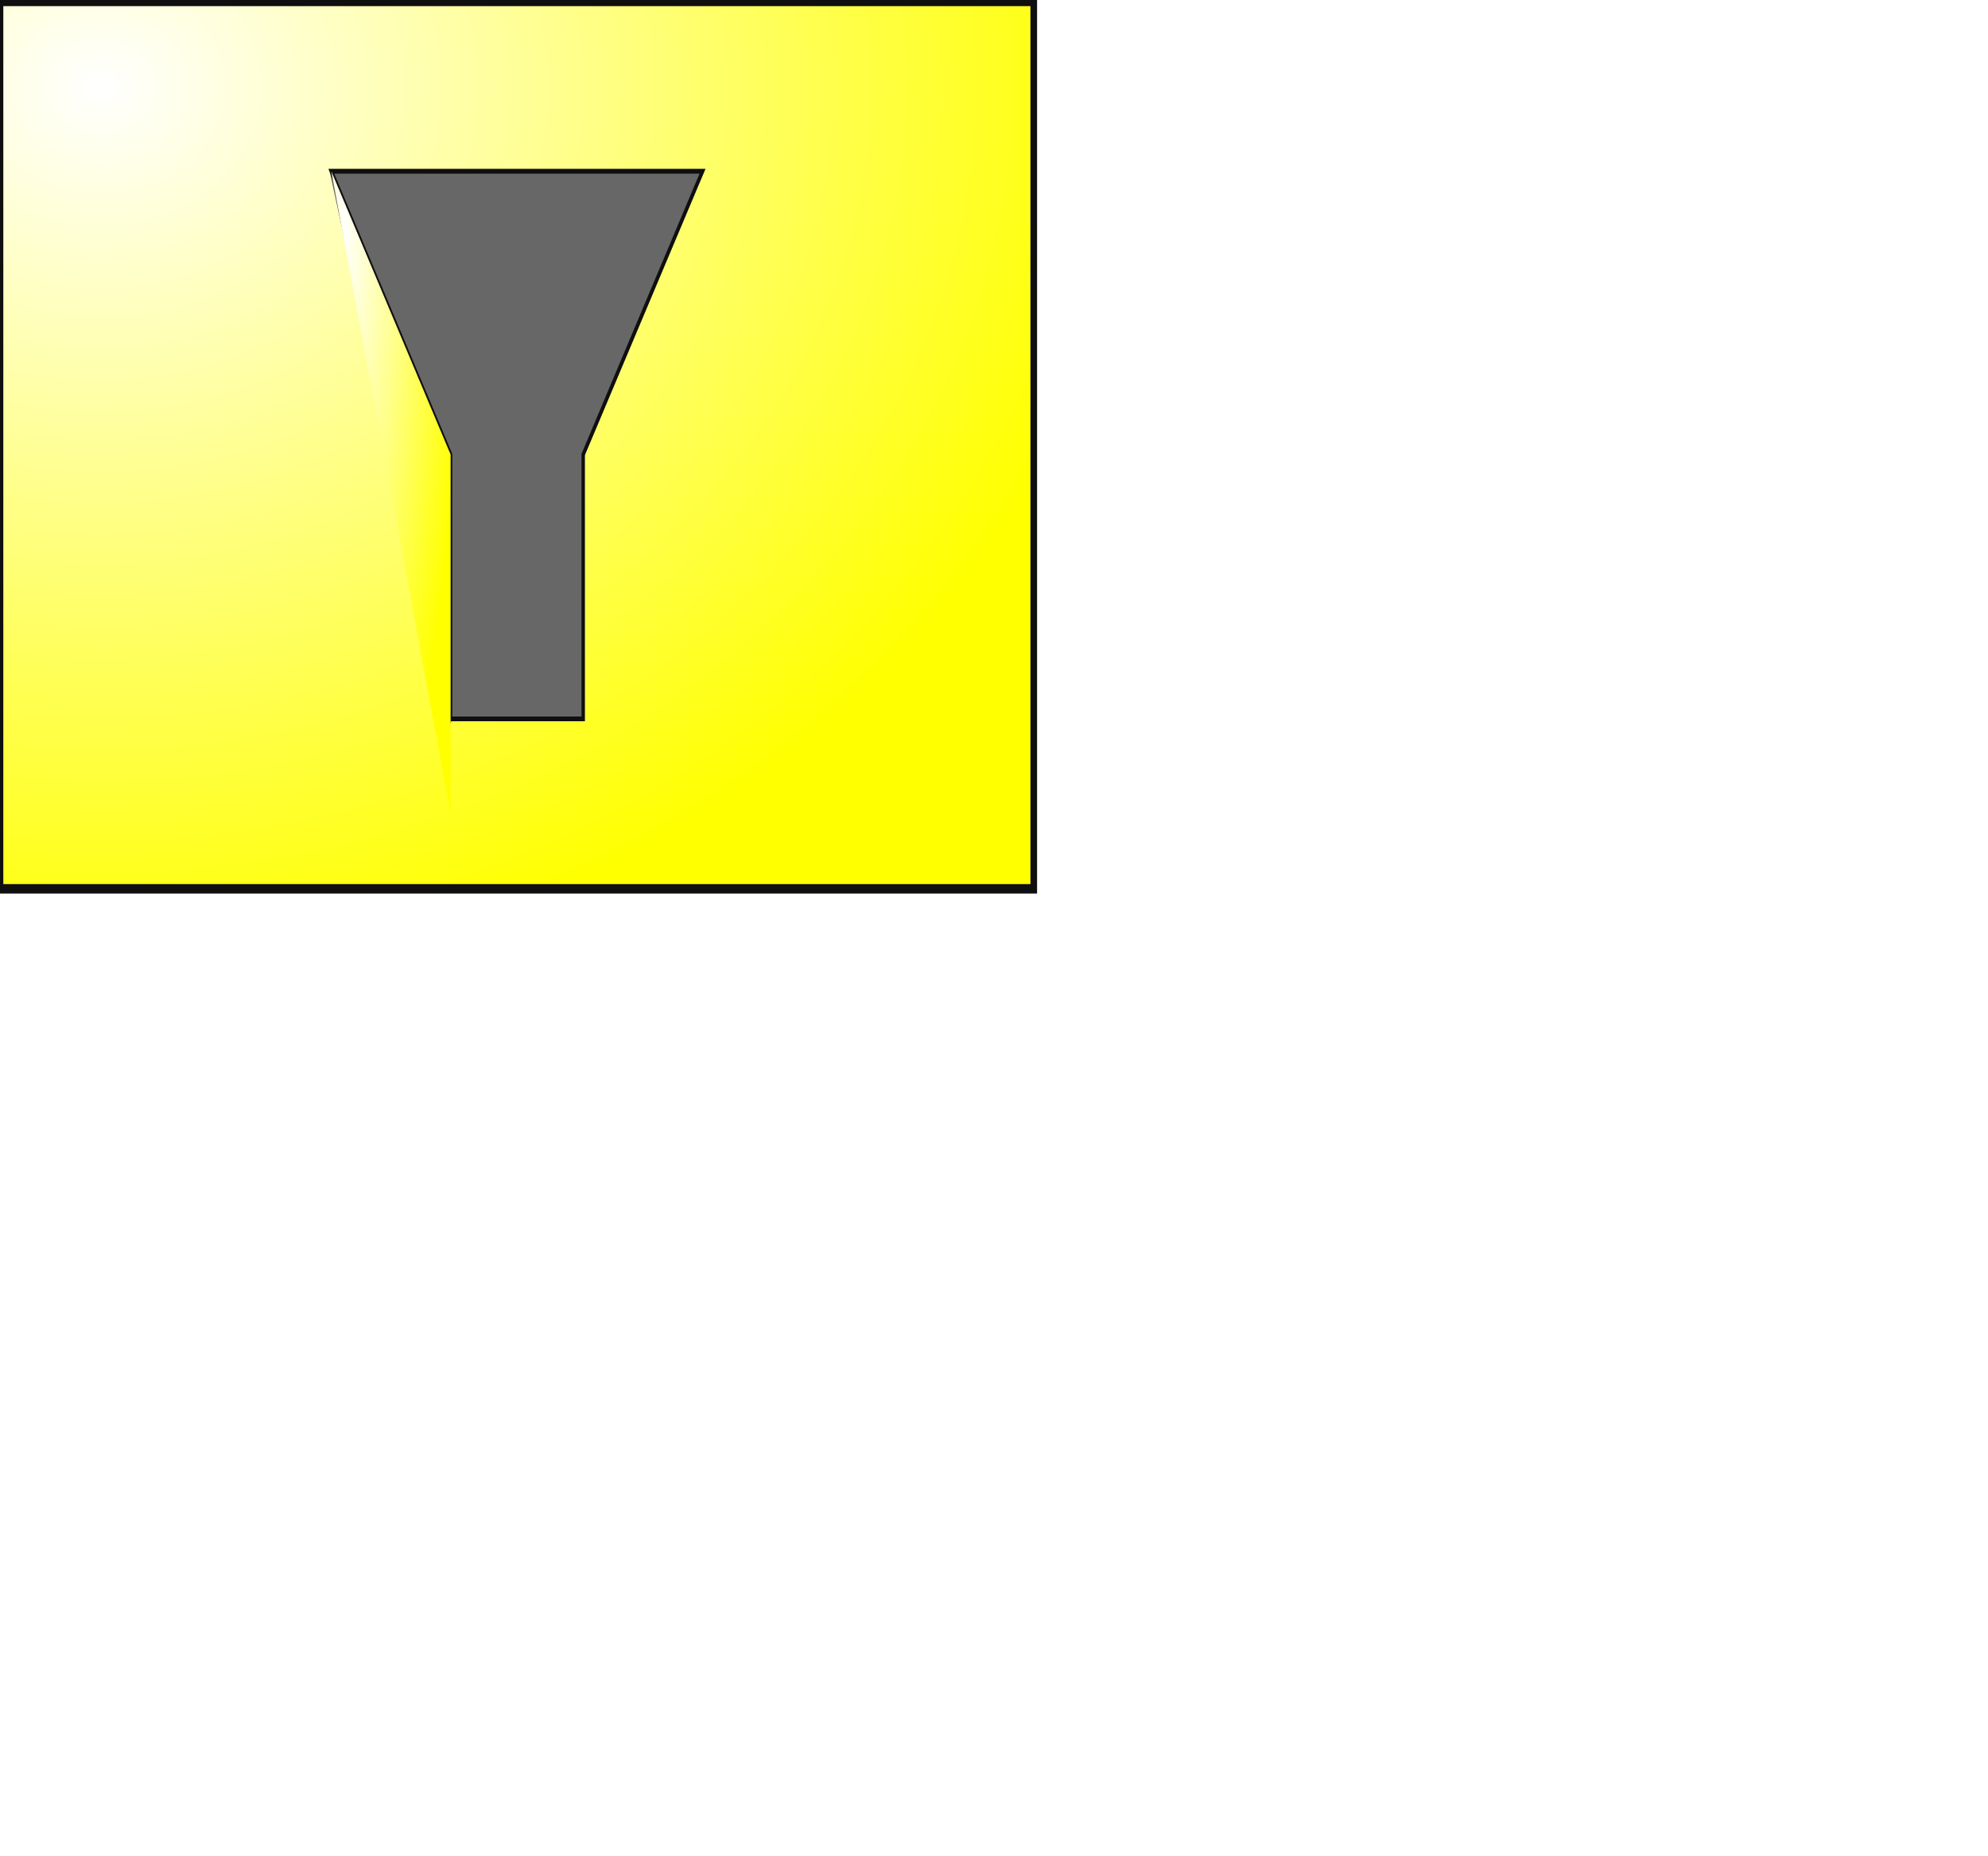
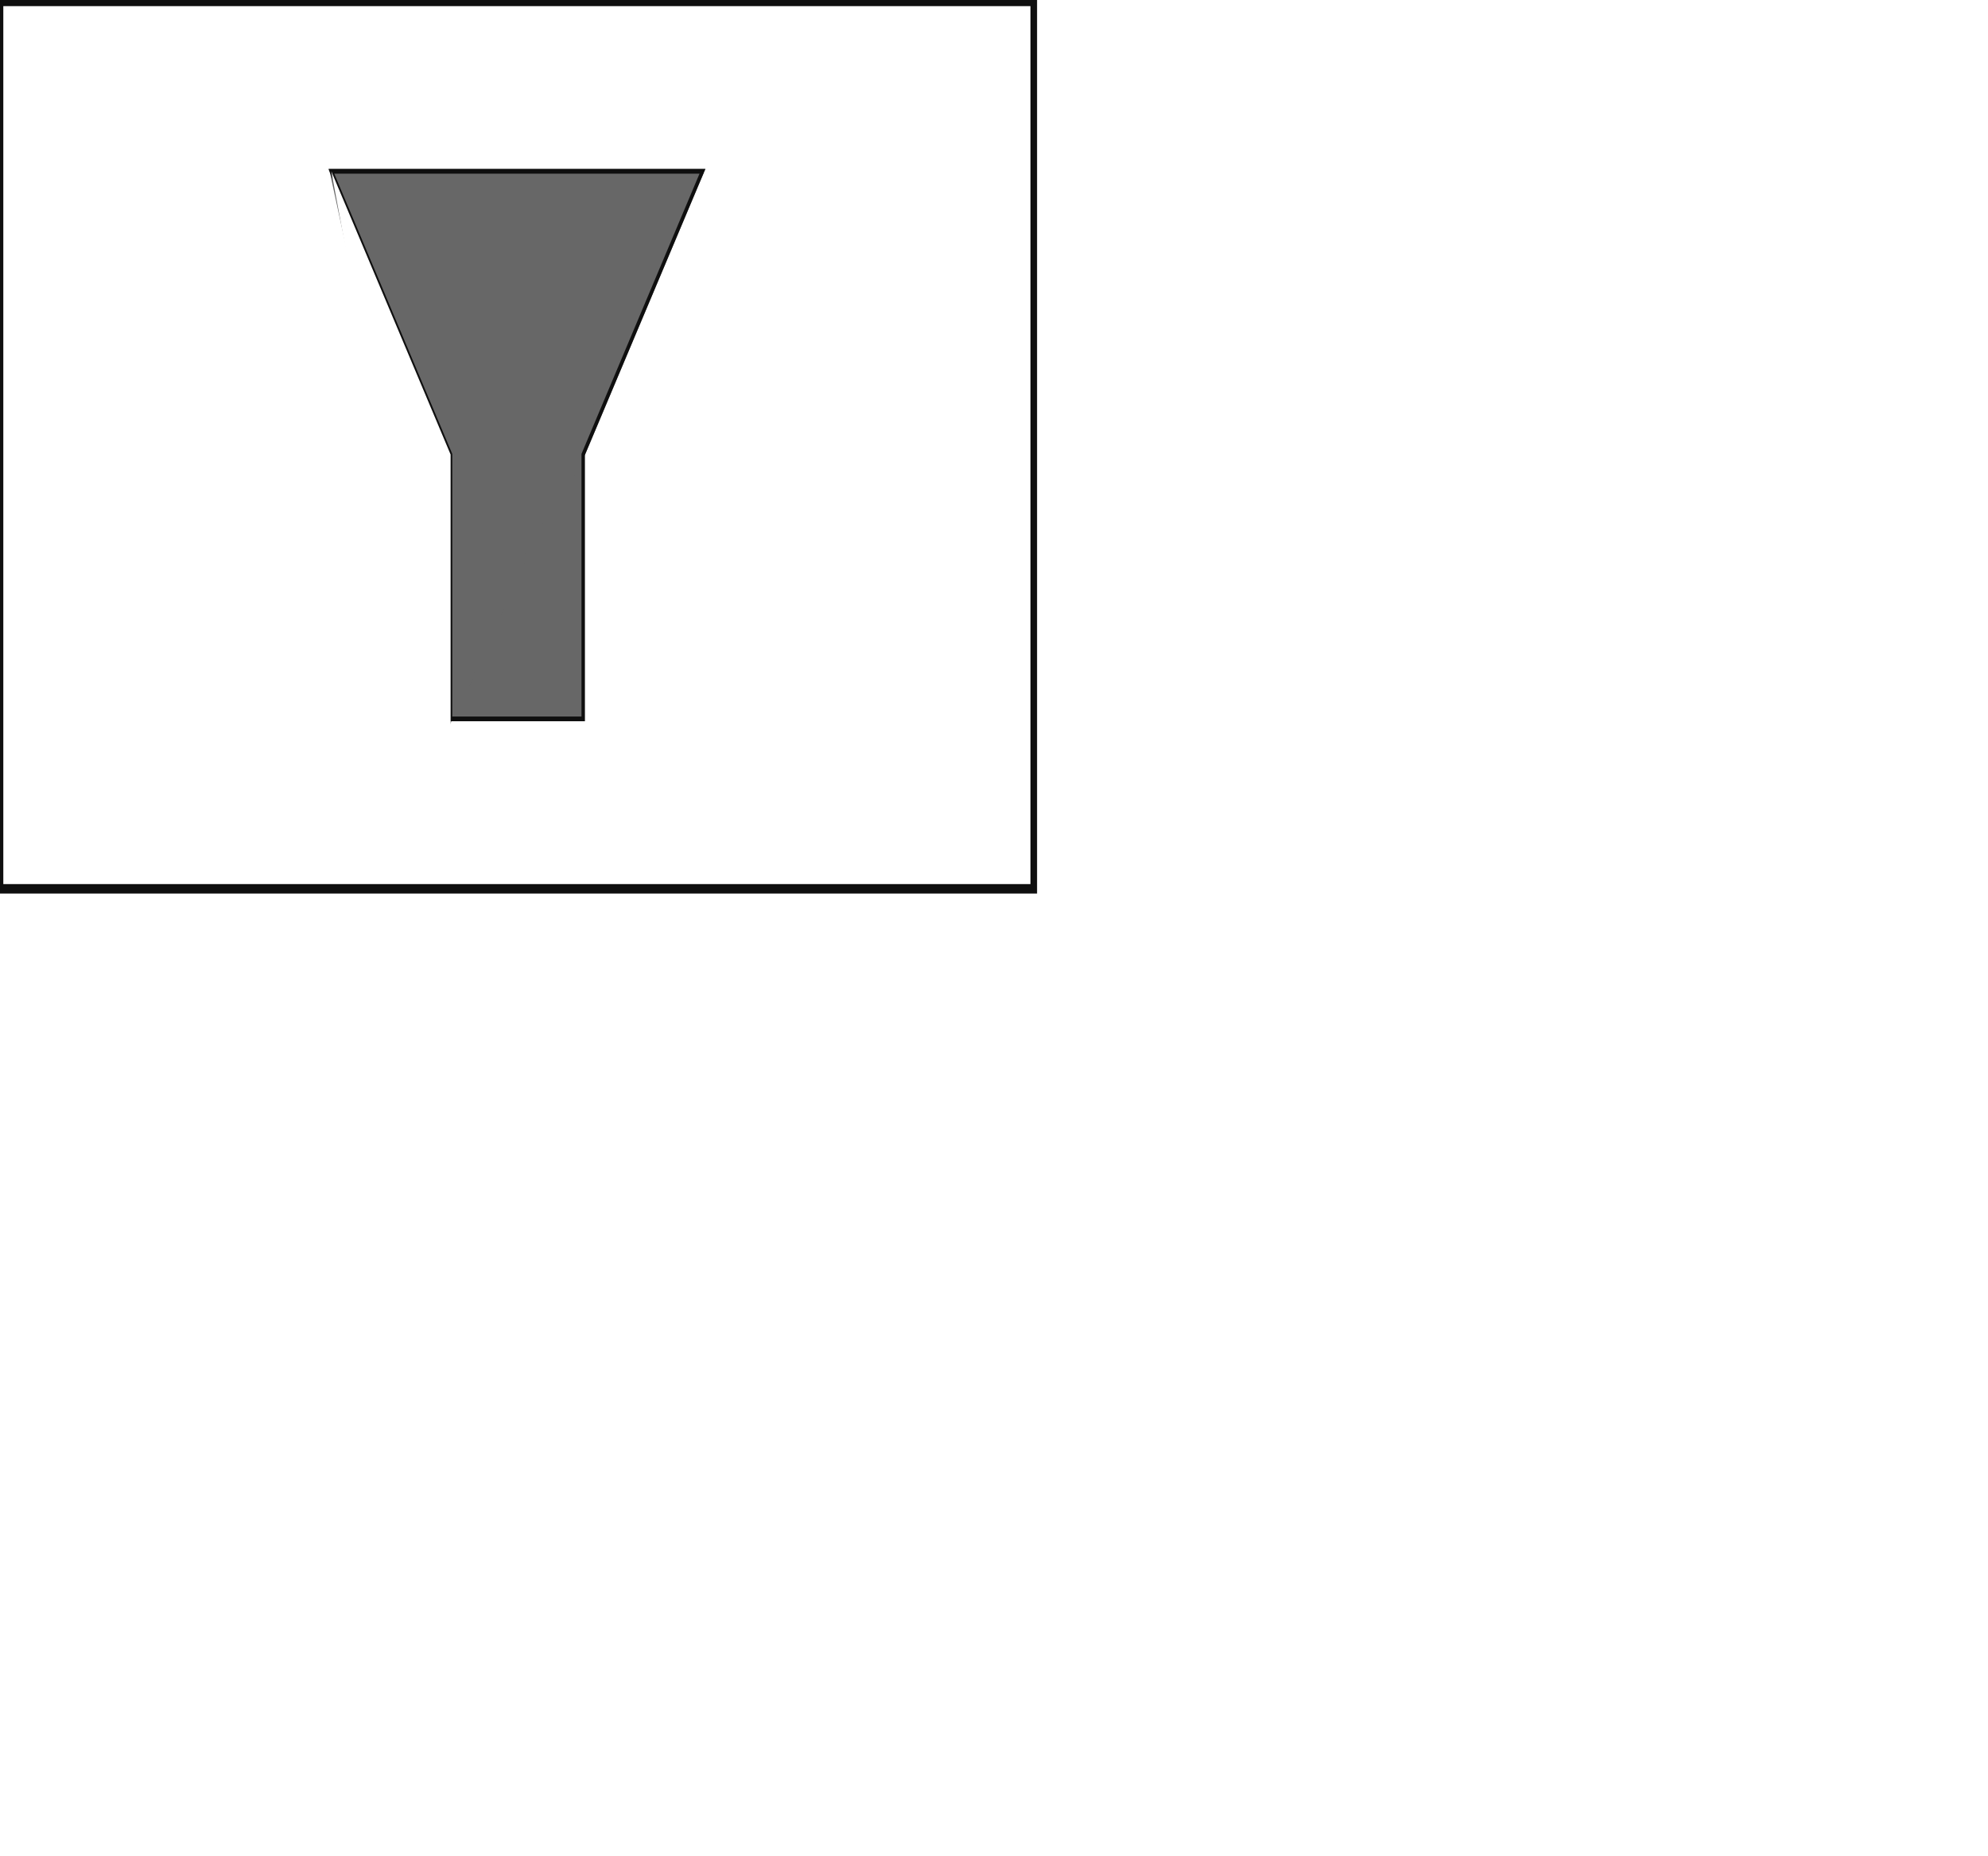
<svg xmlns="http://www.w3.org/2000/svg" xmlns:xlink="http://www.w3.org/1999/xlink" width="150" height="140" version="1.0" id="svg2">
  <defs id="defs33">
    <radialGradient xlink:href="#background" id="radialGradient3012" cx="5.912" cy="5.785" fx="5.912" fy="5.785" r="61.063" gradientTransform="scale(1.285547,0.7778789)" gradientUnits="userSpaceOnUse" />
    <radialGradient xlink:href="#background" id="radialGradient3014" cx="50.341" cy="6.38" fx="50.341" fy="6.38" r="17.493" gradientTransform="scale(0.5144958,1.943651)" gradientUnits="userSpaceOnUse" />
  </defs>
  <g pointer-events="fill" class="SlideGroup" id="g4" transform="matrix(1,0,0,1.424621,0,0.1061552)" style="stroke-width:0.25">
    <defs id="defs6">
      <radialGradient id="background" cx="0.1" cy="0.1" r="1" fx="0.1" fy="0.1">
        <stop offset="0%" stop-color="#ffffff" stop-opacity="1" id="stop9" />
-         <stop id="fill_el" offset="100%" stop-color="yellow" stop-opacity="1" />
+         <stop id="fill_el" offset="100%" stop-color="white" stop-opacity="1" />
      </radialGradient>
    </defs>
    <path d="M 0,47 78,47 78,0 0,0 0,47 z" id="path12" style="fill:none;stroke:none" />
    <path d="M 0,47 78,47 78,0 0,0 0,47 z" id="bg_frame" style="fill:url(#radialGradient3012);stroke:#0f0f0f;stroke-width:0.5" />
    <path d="M 34,38 44,38 44,24 34,38 z" id="path15" style="fill:#676767;stroke:none" />
    <path d="M 34,38 44,38 44,24 34,38 z" id="path17" style="fill:none;stroke:#676767" />
    <path d="M 34,38 44,24 53,9 34,38 z" id="path19" style="fill:#676767;stroke:none" />
    <path d="M 34,38 44,24 53,9 34,38 z" id="path21" style="fill:none;stroke:#676767" />
    <path d="M 34,38 53,9 25,9 34,38 z" id="path23" style="fill:#676767;stroke:none" />
    <path d="M 34,38 53,9 25,9 34,38 z" id="path25" style="fill:none;stroke:#676767" />
    <path d="m 34,24 0,14 10,0 0,-14 9,-15 -28,0 9,15 z" id="path27" style="fill:none;stroke:#0f0f0f" />
    <path d="M 34,43 25,9 34,24 34,43 z" id="path29" style="fill:url(#radialGradient3014);stroke:none" />
  </g>
</svg>
